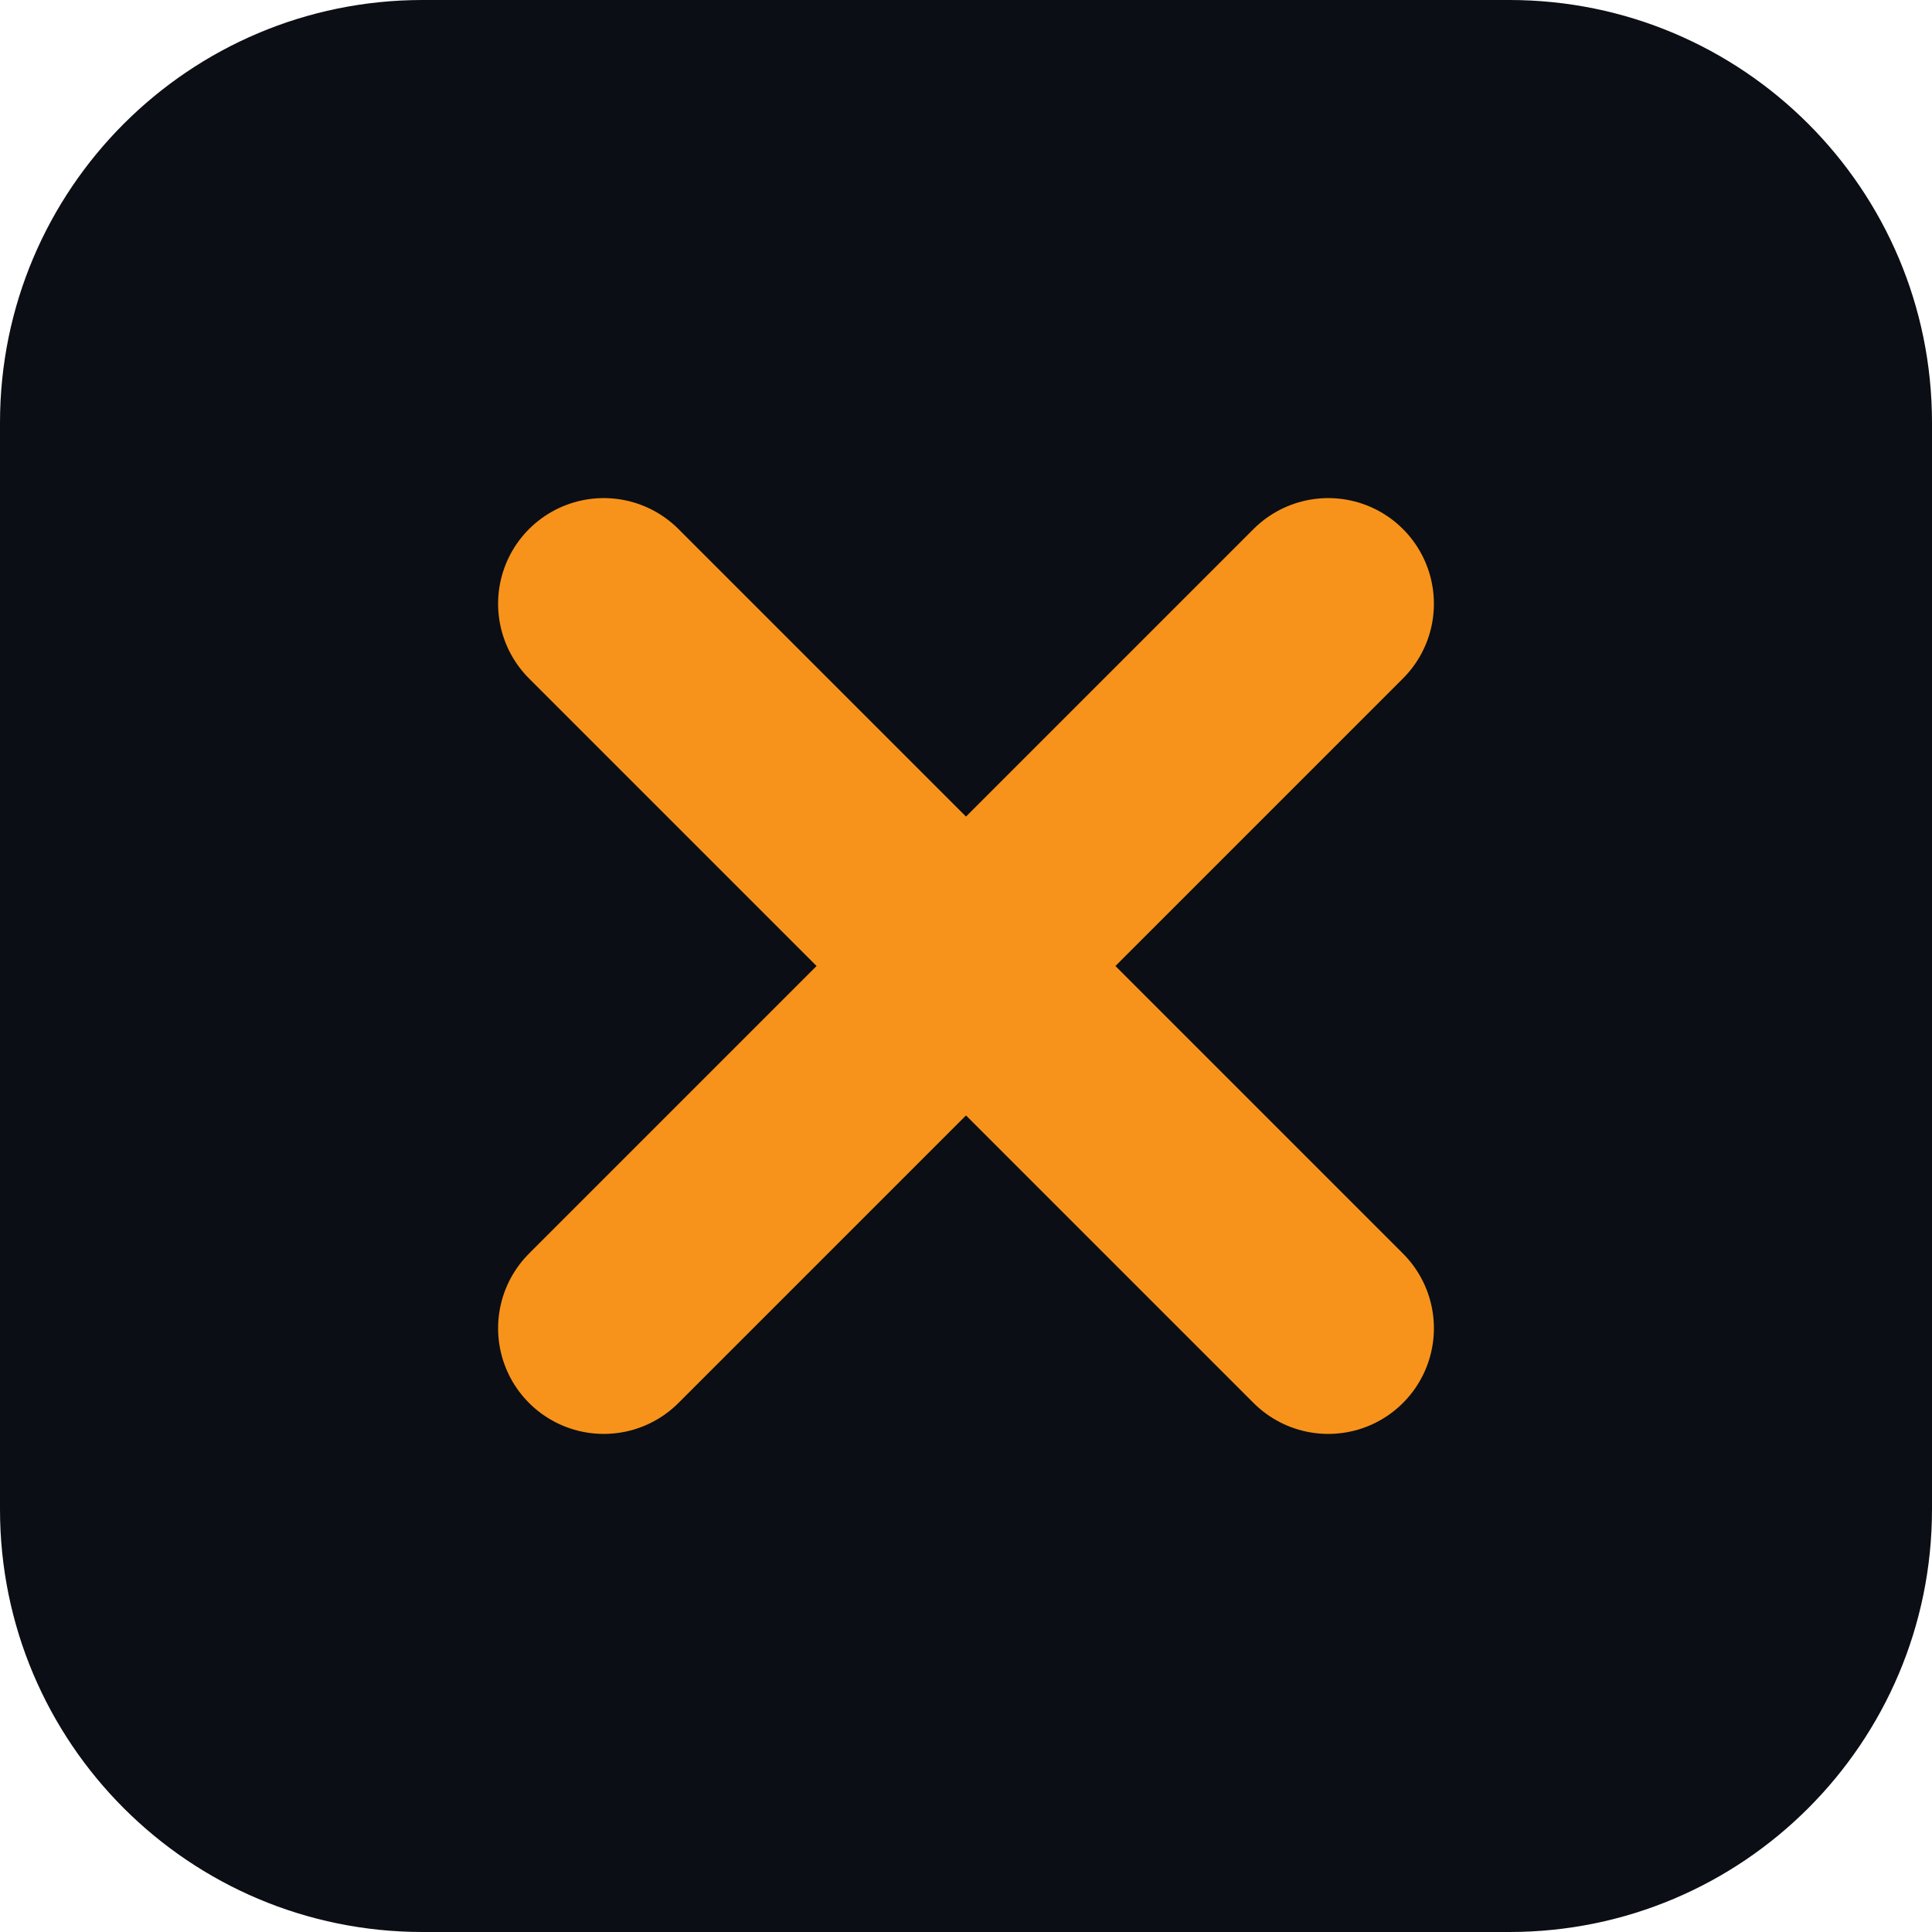
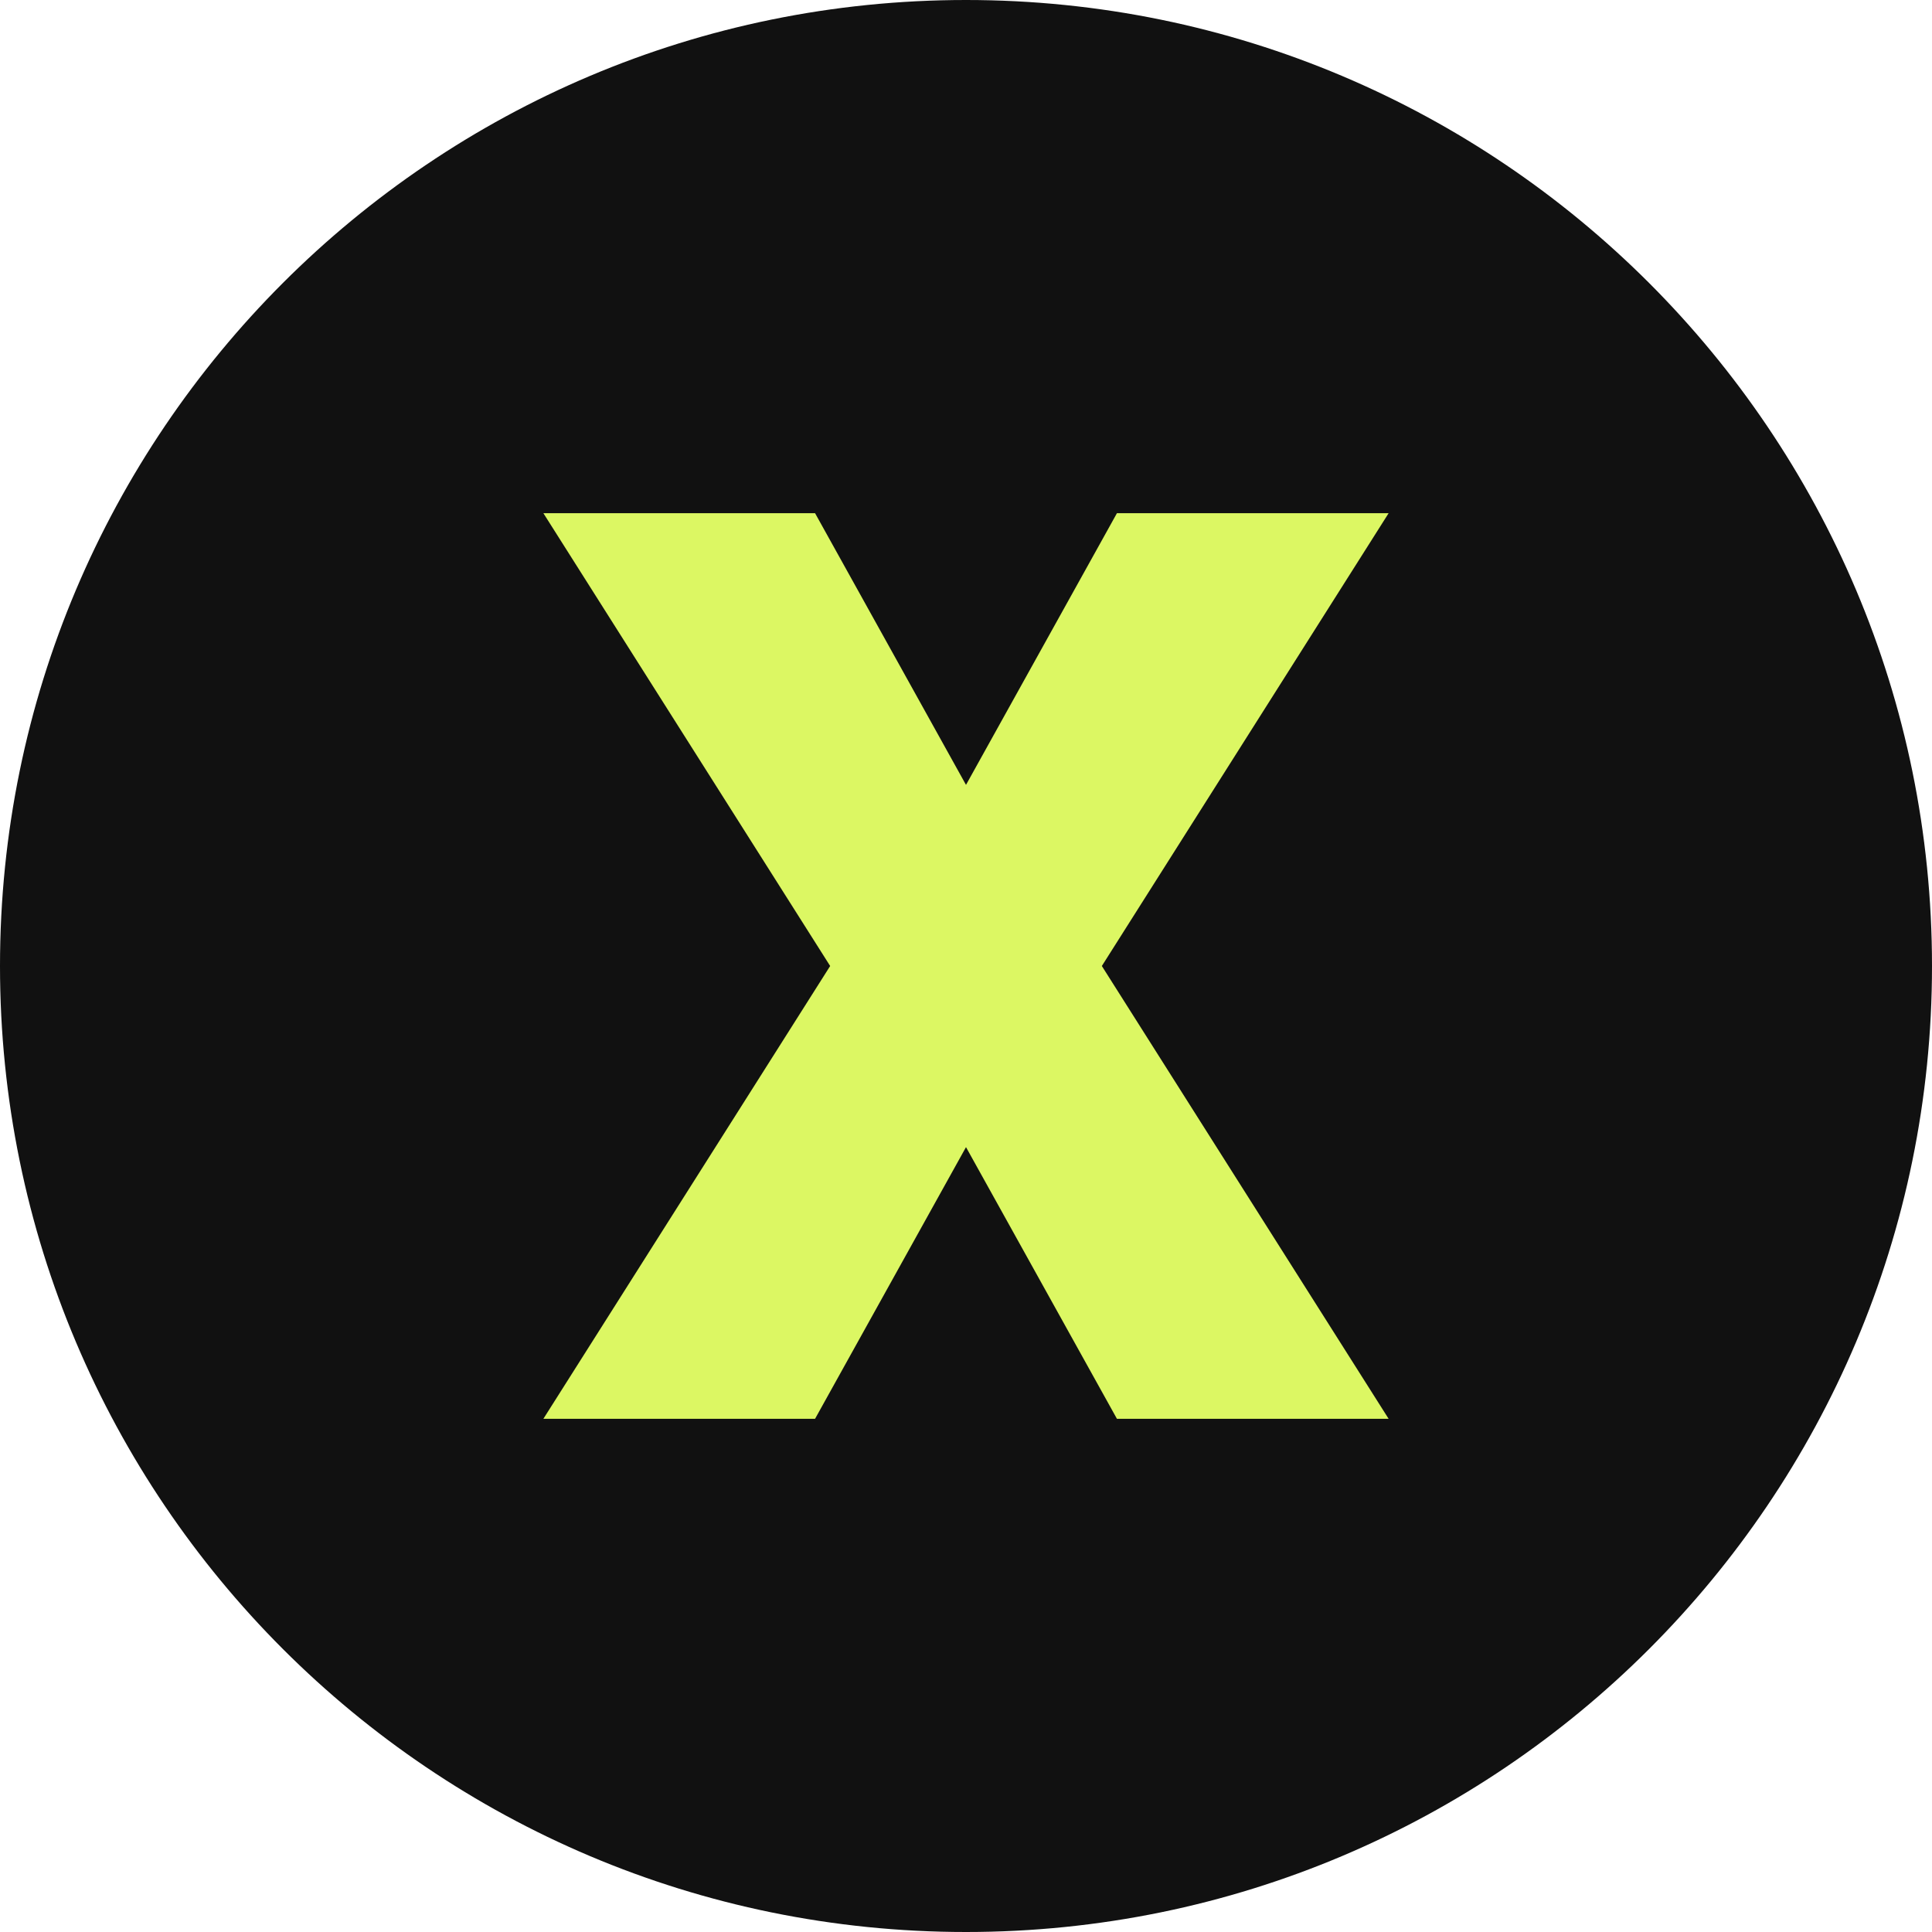
<svg xmlns="http://www.w3.org/2000/svg" viewBox="0 0 64 64">
-   <rect width="64" height="64" rx="14" fill="#0b0e14" />
-   <path d="M20 20l24 24M44 20L20 44" stroke="#f7931a" stroke-width="7" stroke-linecap="round" />
+   <circle cx="32" cy="32" r="32" fill="#111" />
+   <path d="M18 17h9l5 9 5-9h9L36.5 32 46 47h-9l-5-9-5 9h-9l9.5-15z" fill="#dcf763" />
</svg>
